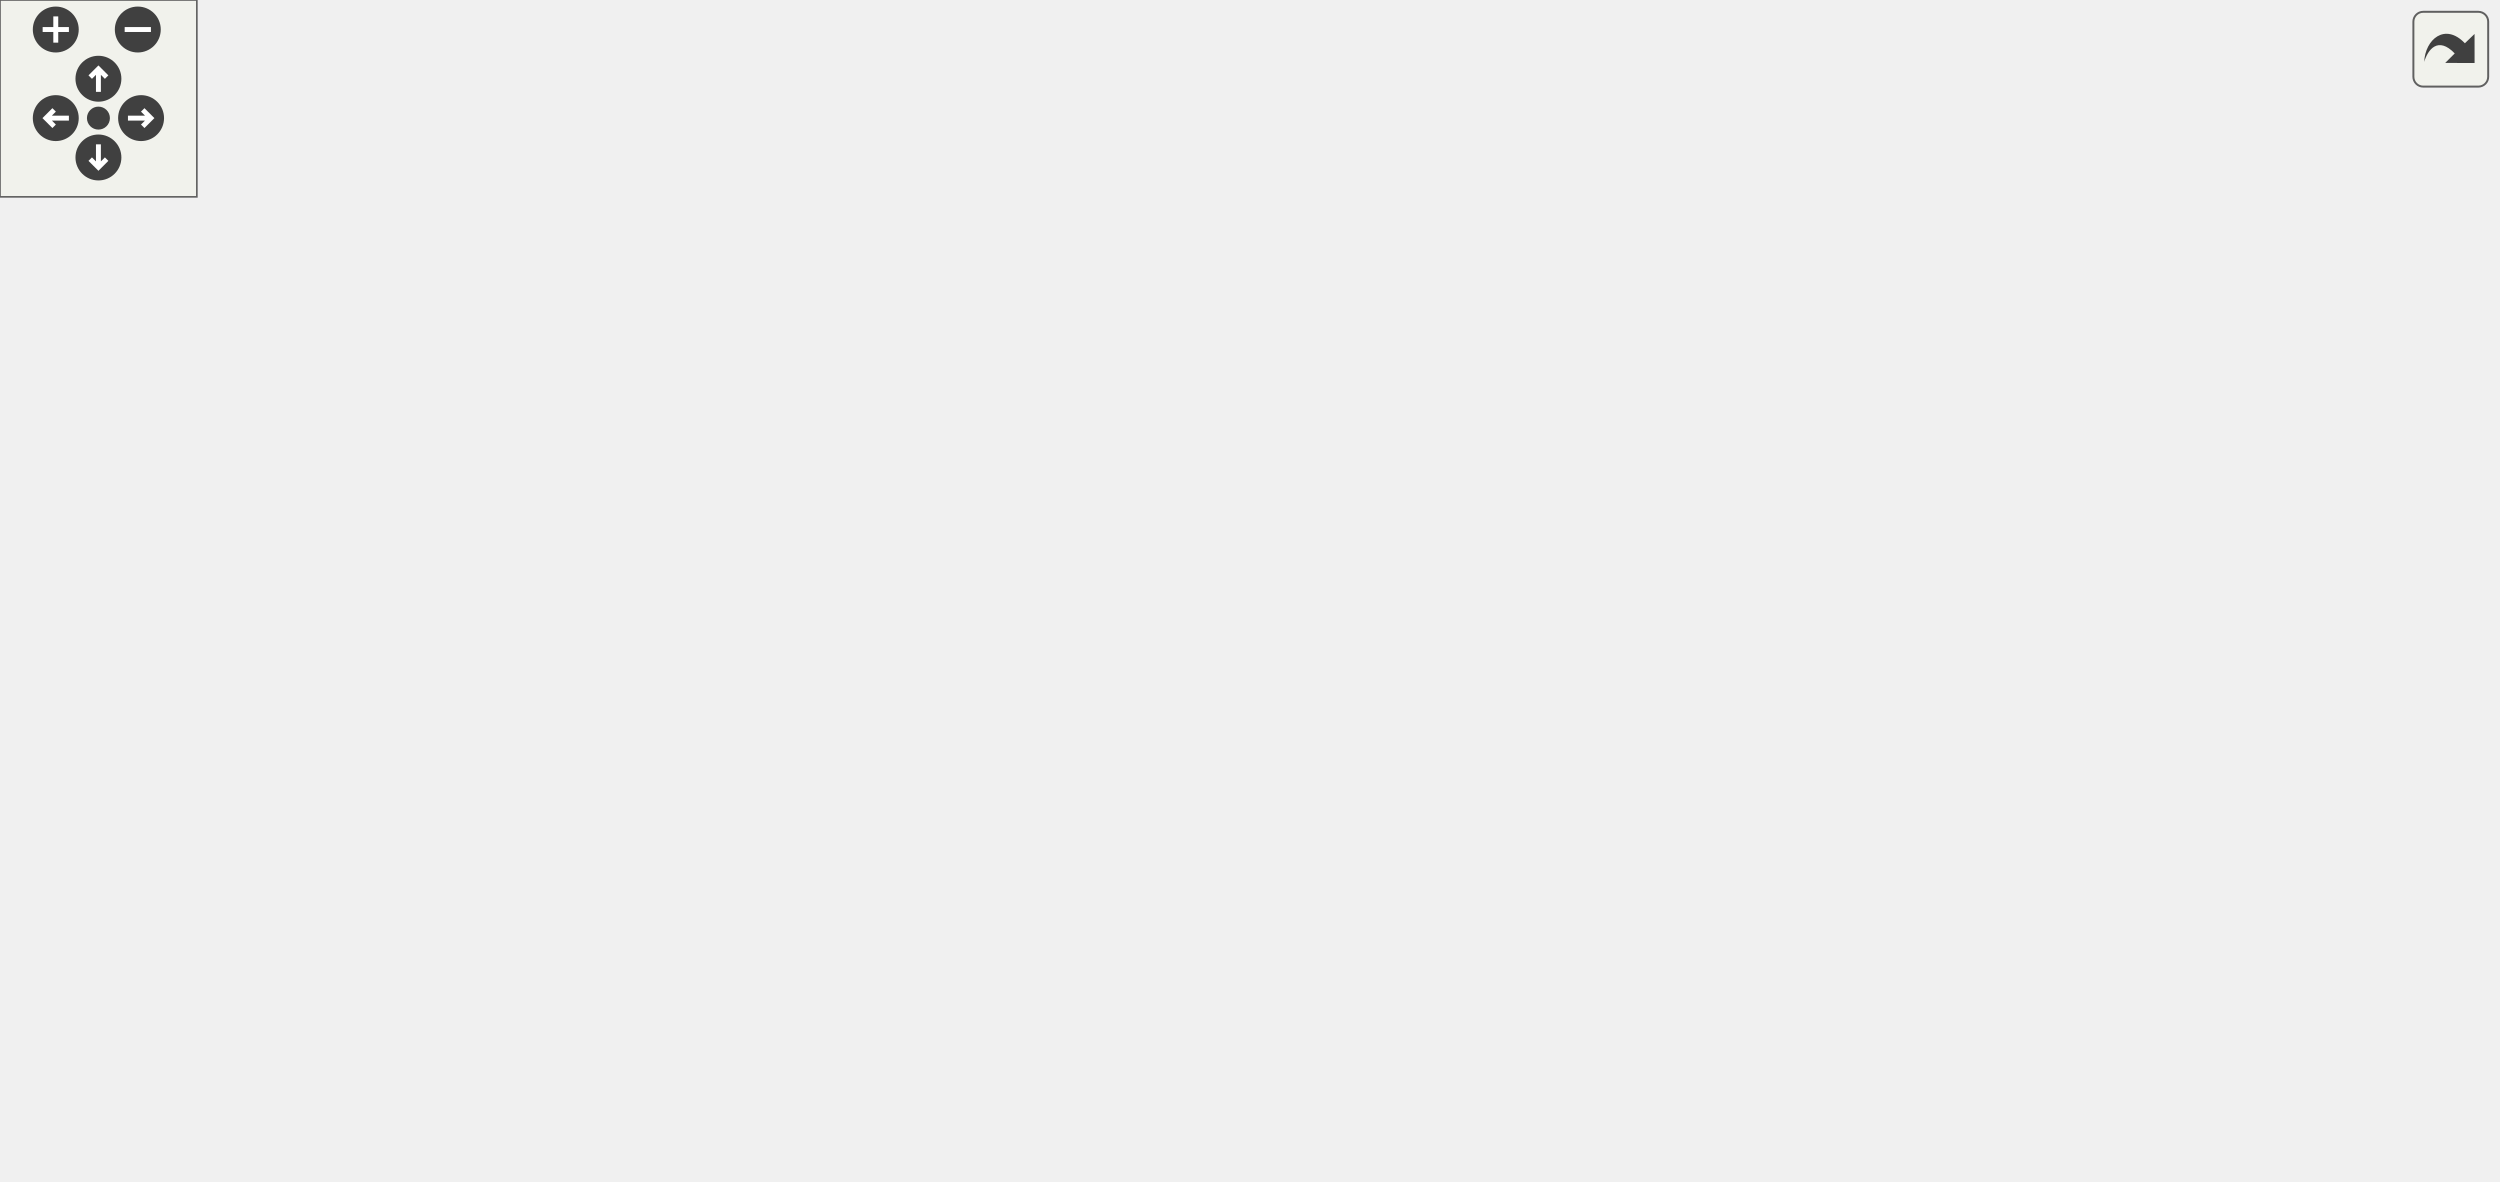
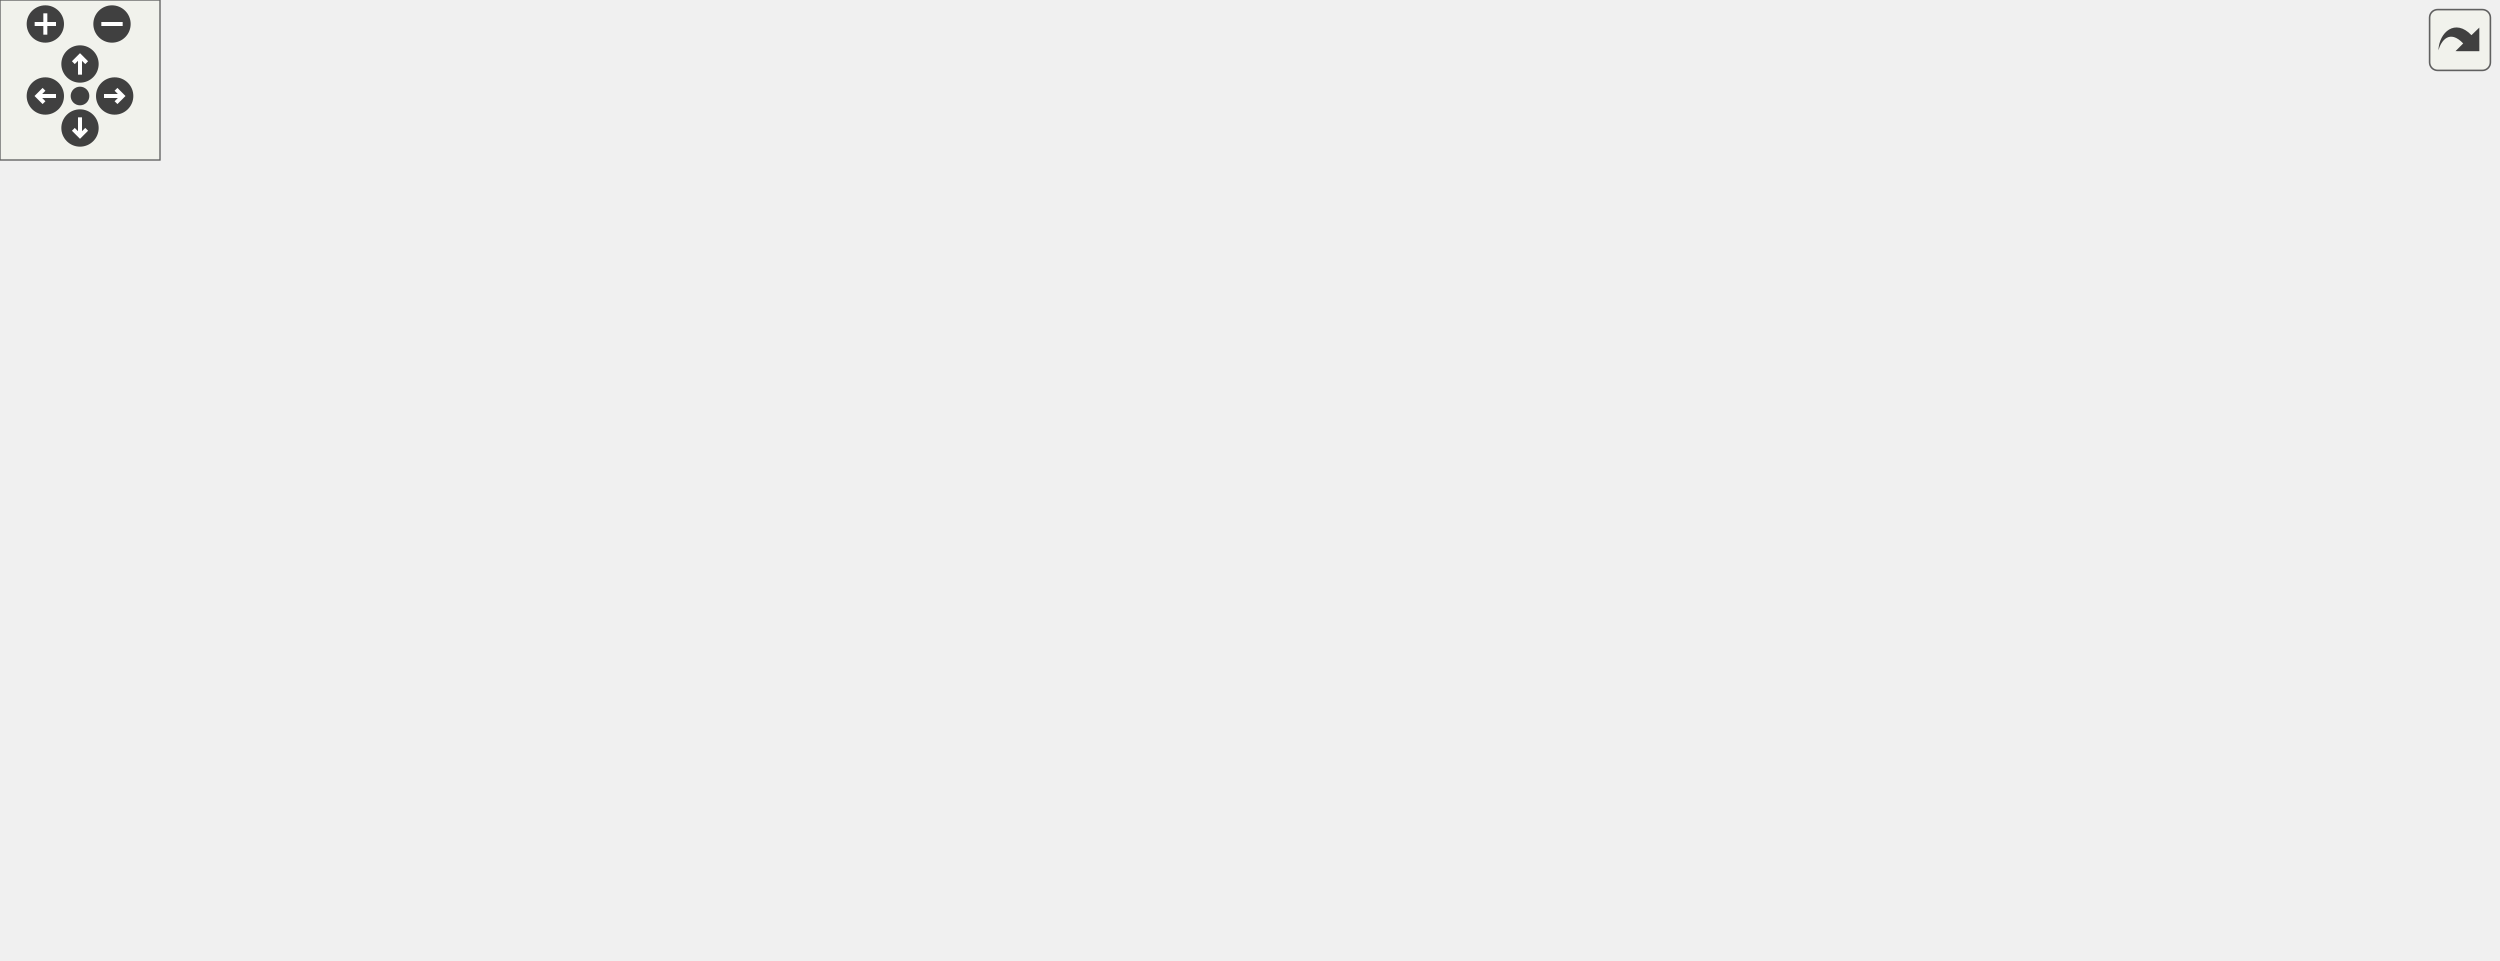
<svg xmlns="http://www.w3.org/2000/svg" xmlns:xlink="http://www.w3.org/1999/xlink" id="main" version="1.1" xml:space="preserve">
  <style type="text/css">
.edge:hover path { stroke: red; }
.edge:hover polygon { stroke: red; fill: red; }
</style>
  <defs>
    <circle id="rim" cx="0" cy="0" r="7" />
    <circle id="rim2" cx="0" cy="0" r="3.5" />
    <g id="zoomPlus">
      <use xlink:href="#rim" fill="#404040">
        <set attributeName="fill" to="#808080" begin="zoomplus.mouseover" end="zoomplus.mouseout" />
      </use>
      <path d="M-4,0h8M0,-4v8" fill="none" stroke="white" stroke-width="1.5" pointer-events="none" />
    </g>
    <g id="zoomMin">
      <use xlink:href="#rim" fill="#404040">
        <set attributeName="fill" to="#808080" begin="zoomminus.mouseover" end="zoomminus.mouseout" />
      </use>
      <path d="M-4,0h8" fill="none" stroke="white" stroke-width="1.5" pointer-events="none" />
    </g>
    <g id="dirArrow">
      <path fill="none" stroke="white" stroke-width="1.5" d="M0,-3.0v7 M-2.5,-0.5L0,-3.0L2.5,-0.5" />
    </g>
    <g id="resetDef">
      <use xlink:href="#rim2" fill="#404040">
        <set attributeName="fill" to="#808080" begin="reset.mouseover" end="reset.mouseout" />
      </use>
    </g>
  </defs>
  <svg id="graph" class="graph">
    <g id="viewport">
      <g id="node1" class="node">
-         <polygon fill="#bfbfbf" stroke="black" points="435,-280.5 435,-299.5 565,-299.5 565,-280.5 435,-280.5" />
-         <text text-anchor="middle" x="500" y="-287.5" font-family="Helvetica,sans-Serif" font-size="10.00">src/user/auth_system.hpp</text>
+         <polygon fill="#bfbfbf" stroke="black" points="515.5,-280.5 515.5,-299.5 645.5,-299.5 645.5,-280.5 515.5,-280.5" />
+         <text text-anchor="middle" x="580.5" y="-287.5" font-family="Helvetica,sans-Serif" font-size="10.00">src/user/auth_system.hpp</text>
      </g>
      <g id="node2" class="node">
        <g id="a_node2">
          <a xlink:href="connection_8hpp.html" target="_top" xlink:title="src/network/connection.hpp">
-             <polygon fill="none" stroke="black" points="431.5,-224.5 431.5,-243.5 568.5,-243.5 568.5,-224.5 431.5,-224.5" />
-             <text text-anchor="middle" x="500" y="-231.5" font-family="Helvetica,sans-Serif" font-size="10.00">src/network/connection.hpp</text>
+             <polygon fill="none" stroke="black" points="512,-224.5 512,-243.5 649,-243.5 649,-224.5 512,-224.5" />
+             <text text-anchor="middle" x="580.5" y="-231.5" font-family="Helvetica,sans-Serif" font-size="10.00">src/network/connection.hpp</text>
          </a>
        </g>
      </g>
      <g id="edge1" class="edge">
-         <path fill="none" stroke="midnightblue" d="M500,-269.805C500,-260.91 500,-250.78 500,-243.751" />
-         <polygon fill="midnightblue" stroke="midnightblue" points="496.5,-270.083 500,-280.083 503.5,-270.083 496.5,-270.083" />
+         <path fill="none" stroke="midnightblue" d="M580.5,-269.805C580.5,-260.91 580.5,-250.78 580.5,-243.751" />
+         <polygon fill="midnightblue" stroke="midnightblue" points="577,-270.083 580.5,-280.083 584,-270.083 577,-270.083" />
      </g>
      <g id="node3" class="node">
        <g id="a_node3">
          <a xlink:href="melanobot_8hpp.html" target="_top" xlink:title="src/melanobot.hpp">
-             <polygon fill="none" stroke="black" points="413.5,-168.5 413.5,-187.5 510.5,-187.5 510.5,-168.5 413.5,-168.5" />
-             <text text-anchor="middle" x="462" y="-175.5" font-family="Helvetica,sans-Serif" font-size="10.00">src/melanobot.hpp</text>
+             <polygon fill="none" stroke="black" points="494,-168.5 494,-187.5 591,-187.5 591,-168.5 494,-168.5" />
+             <text text-anchor="middle" x="542.5" y="-175.5" font-family="Helvetica,sans-Serif" font-size="10.00">src/melanobot.hpp</text>
          </a>
        </g>
      </g>
      <g id="edge2" class="edge">
-         <path fill="none" stroke="midnightblue" d="M487.935,-215.855C481.355,-206.505 473.489,-195.327 468.158,-187.751" />
-         <polygon fill="midnightblue" stroke="midnightblue" points="485.108,-217.919 493.725,-224.083 490.832,-213.891 485.108,-217.919" />
+         <path fill="none" stroke="midnightblue" d="M568.435,-215.855C561.855,-206.505 553.989,-195.327 548.658,-187.751" />
+         <polygon fill="midnightblue" stroke="midnightblue" points="565.608,-217.919 574.225,-224.083 571.332,-213.891 565.608,-217.919" />
      </g>
      <g id="node5" class="node">
        <g id="a_node5">
          <a xlink:href="handler_8hpp.html" target="_top" xlink:title="src/handler/handler.hpp">
-             <polygon fill="none" stroke="black" points="257,-112.5 257,-131.5 375,-131.5 375,-112.5 257,-112.5" />
-             <text text-anchor="middle" x="316" y="-119.5" font-family="Helvetica,sans-Serif" font-size="10.00">src/handler/handler.hpp</text>
-           </a>
-         </g>
-       </g>
-       <g id="edge14" class="edge">
-         <path fill="none" stroke="midnightblue" d="M469.573,-220.58C450.293,-212.265 425.104,-200.572 404,-188 374.139,-170.211 342.002,-144.64 326.102,-131.502" />
-         <polygon fill="midnightblue" stroke="midnightblue" points="468.219,-223.807 478.791,-224.492 470.954,-217.363 468.219,-223.807" />
-       </g>
-       <g id="node10" class="node">
-         <g id="a_node10">
-           <a xlink:href="irc_8hpp.html" target="_top" xlink:title="src/network/irc.hpp">
-             <polygon fill="none" stroke="black" points="523,-112.5 523,-131.5 623,-131.5 623,-112.5 523,-112.5" />
-             <text text-anchor="middle" x="573" y="-119.5" font-family="Helvetica,sans-Serif" font-size="10.00">src/network/irc.hpp</text>
-           </a>
-         </g>
-       </g>
-       <g id="edge18" class="edge">
-         <path fill="none" stroke="midnightblue" d="M511.31,-215.957C527.131,-192.118 555.275,-149.709 567.298,-131.591" />
-         <polygon fill="midnightblue" stroke="midnightblue" points="508.341,-214.101 505.728,-224.368 514.174,-217.972 508.341,-214.101" />
-       </g>
-       <g id="node14" class="node">
-         <g id="a_node14">
+             <polygon fill="none" stroke="black" points="350.5,-112.5 350.5,-131.5 468.5,-131.5 468.5,-112.5 350.5,-112.5" />
+             <text text-anchor="middle" x="409.5" y="-119.5" font-family="Helvetica,sans-Serif" font-size="10.00">src/handler/handler.hpp</text>
+           </a>
+         </g>
+       </g>
+       <g id="edge15" class="edge">
+         <path fill="none" stroke="midnightblue" d="M548.599,-220.667C529.341,-212.594 504.702,-201.127 484.5,-188 458.204,-170.914 431.39,-145.269 418.086,-131.871" />
+         <polygon fill="midnightblue" stroke="midnightblue" points="547.272,-223.905 557.852,-224.46 549.927,-217.428 547.272,-223.905" />
+       </g>
+       <g id="node11" class="node">
+         <g id="a_node11">
+           <a xlink:href="irc__connection_8hpp.html" target="_top" xlink:title="src/network/irc_connection.hpp">
+             <polygon fill="none" stroke="black" points="636.5,-112.5 636.5,-131.5 788.5,-131.5 788.5,-112.5 636.5,-112.5" />
+             <text text-anchor="middle" x="712.5" y="-119.5" font-family="Helvetica,sans-Serif" font-size="10.00">src/network/irc_connection.hpp</text>
+           </a>
+         </g>
+       </g>
+       <g id="edge16" class="edge">
+         <path fill="none" stroke="midnightblue" d="M593.285,-216.066C604.308,-202.151 621.147,-182.448 638.5,-168 656.411,-153.088 679.76,-139.737 695.397,-131.523" />
+         <polygon fill="midnightblue" stroke="midnightblue" points="590.294,-214.213 586.935,-224.261 595.827,-218.501 590.294,-214.213" />
+       </g>
+       <g id="node15" class="node">
+         <g id="a_node15">
          <a xlink:href="irc__buffer_8hpp.html" target="_top" xlink:title="src/network/irc_buffer.hpp">
-             <polygon fill="none" stroke="black" points="567,-168.5 567,-187.5 697,-187.5 697,-168.5 567,-168.5" />
-             <text text-anchor="middle" x="632" y="-175.5" font-family="Helvetica,sans-Serif" font-size="10.00">src/network/irc_buffer.hpp</text>
-           </a>
-         </g>
-       </g>
-       <g id="edge15" class="edge">
-         <path fill="none" stroke="midnightblue" d="M530.219,-220.638C554.99,-210.504 589.4,-196.427 611.182,-187.516" />
-         <polygon fill="midnightblue" stroke="midnightblue" points="528.846,-217.418 520.916,-224.444 531.497,-223.897 528.846,-217.418" />
+             <polygon fill="none" stroke="black" points="647.5,-168.5 647.5,-187.5 777.5,-187.5 777.5,-168.5 647.5,-168.5" />
+             <text text-anchor="middle" x="712.5" y="-175.5" font-family="Helvetica,sans-Serif" font-size="10.00">src/network/irc_buffer.hpp</text>
+           </a>
+         </g>
+       </g>
+       <g id="edge17" class="edge">
+         <path fill="none" stroke="midnightblue" d="M610.719,-220.638C635.49,-210.504 669.9,-196.427 691.682,-187.516" />
+         <polygon fill="midnightblue" stroke="midnightblue" points="609.346,-217.418 601.416,-224.444 611.997,-223.897 609.346,-217.418" />
      </g>
      <g id="node4" class="node">
        <g id="a_node4">
          <a xlink:href="melanobot_8cpp.html" target="_top" xlink:title="src/melanobot.cpp">
-             <polygon fill="none" stroke="black" points="397.5,-56.5 397.5,-75.5 494.5,-75.5 494.5,-56.5 397.5,-56.5" />
-             <text text-anchor="middle" x="446" y="-63.5" font-family="Helvetica,sans-Serif" font-size="10.00">src/melanobot.cpp</text>
+             <polygon fill="none" stroke="black" points="521,-56.5 521,-75.5 618,-75.5 618,-56.5 521,-56.5" />
+             <text text-anchor="middle" x="569.5" y="-63.5" font-family="Helvetica,sans-Serif" font-size="10.00">src/melanobot.cpp</text>
          </a>
        </g>
      </g>
      <g id="edge3" class="edge">
-         <path fill="none" stroke="midnightblue" d="M470.179,-159.146C475.107,-145.969 479.615,-127.68 475,-112 470.854,-97.912 460.779,-84.073 453.673,-75.541" />
-         <polygon fill="midnightblue" stroke="midnightblue" points="466.91,-157.892 466.303,-168.469 473.374,-160.579 466.91,-157.892" />
+         <path fill="none" stroke="midnightblue" d="M555.155,-159.882C560.346,-151.845 565.77,-141.876 568.5,-132 573.912,-112.419 572.208,-88.239 570.719,-75.608" />
+         <polygon fill="midnightblue" stroke="midnightblue" points="552.141,-158.087 549.344,-168.306 557.903,-162.062 552.141,-158.087" />
      </g>
      <g id="edge4" class="edge">
-         <path fill="none" stroke="midnightblue" d="M429.301,-164.906C401.852,-154.754 363.332,-140.506 339.026,-131.516" />
-         <polygon fill="midnightblue" stroke="midnightblue" points="428.273,-168.257 438.866,-168.444 430.701,-161.692 428.273,-168.257" />
+         <path fill="none" stroke="midnightblue" d="M512.052,-164.638C487.093,-154.504 452.423,-140.427 430.476,-131.516" />
+         <polygon fill="midnightblue" stroke="midnightblue" points="510.844,-167.924 521.426,-168.444 513.477,-161.439 510.844,-167.924" />
+       </g>
+       <g id="edge11" class="edge">
+         <path fill="none" stroke="midnightblue" d="M579.319,-165.304C611.352,-155.129 657.015,-140.625 685.689,-131.516" />
+         <polygon fill="midnightblue" stroke="midnightblue" points="577.908,-162.08 569.437,-168.444 580.027,-168.752 577.908,-162.08" />
+       </g>
+       <g id="node14" class="node">
+         <g id="a_node14">
+           <a xlink:href="main_8cpp.html" target="_top" xlink:title="src/main.cpp">
+             <polygon fill="none" stroke="black" points="487,-112.5 487,-131.5 560,-131.5 560,-112.5 487,-112.5" />
+             <text text-anchor="middle" x="523.5" y="-119.5" font-family="Helvetica,sans-Serif" font-size="10.00">src/main.cpp</text>
+           </a>
+         </g>
+       </g>
+       <g id="edge14" class="edge">
+         <path fill="none" stroke="midnightblue" d="M535.954,-158.396C532.776,-149.362 529.107,-138.936 526.579,-131.751" />
+         <polygon fill="midnightblue" stroke="midnightblue" points="532.742,-159.812 539.363,-168.083 539.345,-157.488 532.742,-159.812" />
+       </g>
+       <g id="edge5" class="edge">
+         <path fill="none" stroke="midnightblue" d="M444.546,-109.172C474.674,-99.004 517.396,-84.585 544.266,-75.516" />
+         <polygon fill="midnightblue" stroke="midnightblue" points="443.208,-105.929 434.852,-112.444 445.447,-112.562 443.208,-105.929" />
+       </g>
+       <g id="node6" class="node">
+         <g id="a_node6">
+           <a xlink:href="ctcp_8cpp.html" target="_top" xlink:title="src/handler/ctcp.cpp">
+             <polygon fill="none" stroke="black" points="260,-56.5 260,-75.5 365,-75.5 365,-56.5 260,-56.5" />
+             <text text-anchor="middle" x="312.5" y="-63.5" font-family="Helvetica,sans-Serif" font-size="10.00">src/handler/ctcp.cpp</text>
+           </a>
+         </g>
+       </g>
+       <g id="edge6" class="edge">
+         <path fill="none" stroke="midnightblue" d="M385.165,-107.453C367.257,-97.484 343.446,-84.228 328.046,-75.654" />
+         <polygon fill="midnightblue" stroke="midnightblue" points="383.475,-110.518 393.915,-112.324 386.88,-104.402 383.475,-110.518" />
+       </g>
+       <g id="node7" class="node">
+         <g id="a_node7">
+           <a xlink:href="web-api_8hpp.html" target="_top" xlink:title="src/handler/web-api.hpp">
+             <polygon fill="none" stroke="black" points="383.5,-56.5 383.5,-75.5 503.5,-75.5 503.5,-56.5 383.5,-56.5" />
+             <text text-anchor="middle" x="443.5" y="-63.5" font-family="Helvetica,sans-Serif" font-size="10.00">src/handler/web-api.hpp</text>
+           </a>
+         </g>
+       </g>
+       <g id="edge7" class="edge">
+         <path fill="none" stroke="midnightblue" d="M420.477,-103.566C426.327,-94.275 433.27,-83.248 437.99,-75.751" />
+         <polygon fill="midnightblue" stroke="midnightblue" points="417.481,-101.756 415.114,-112.083 423.404,-105.486 417.481,-101.756" />
+       </g>
+       <g id="node9" class="node">
+         <g id="a_node9">
+           <a xlink:href="core_8cpp.html" target="_top" xlink:title="This file defines handlers which are essential for proper usage of the bot. ">
+             <polygon fill="none" stroke="black" points="0,-56.5 0,-75.5 105,-75.5 105,-56.5 0,-56.5" />
+             <text text-anchor="middle" x="52.5" y="-63.5" font-family="Helvetica,sans-Serif" font-size="10.00">src/handler/core.cpp</text>
+           </a>
+         </g>
+       </g>
+       <g id="edge9" class="edge">
+         <path fill="none" stroke="midnightblue" d="M342.639,-110.887C273.834,-100.479 168.056,-84.479 105.024,-74.945" />
+         <polygon fill="midnightblue" stroke="midnightblue" points="342.521,-114.409 352.932,-112.444 343.568,-107.487 342.521,-114.409" />
+       </g>
+       <g id="node10" class="node">
+         <g id="a_node10">
+           <a xlink:href="handler_8cpp.html" target="_top" xlink:title="src/handler/handler.cpp">
+             <polygon fill="none" stroke="black" points="123.5,-56.5 123.5,-75.5 241.5,-75.5 241.5,-56.5 123.5,-56.5" />
+             <text text-anchor="middle" x="182.5" y="-63.5" font-family="Helvetica,sans-Serif" font-size="10.00">src/handler/handler.cpp</text>
+           </a>
+         </g>
      </g>
      <g id="edge10" class="edge">
-         <path fill="none" stroke="midnightblue" d="M489.005,-163.862C509.588,-153.849 537.345,-140.346 555.21,-131.655" />
-         <polygon fill="midnightblue" stroke="midnightblue" points="487.295,-160.802 479.834,-168.324 490.358,-167.097 487.295,-160.802" />
+         <path fill="none" stroke="midnightblue" d="M363.631,-110.088C320.745,-99.886 257.583,-84.861 218.301,-75.516" />
+         <polygon fill="midnightblue" stroke="midnightblue" points="362.993,-113.534 373.531,-112.444 364.613,-106.724 362.993,-113.534" />
+       </g>
+       <g id="node8" class="node">
+         <g id="a_node8">
+           <a xlink:href="web-api_8cpp.html" target="_top" xlink:title="src/handler/web-api.cpp">
+             <polygon fill="none" stroke="black" points="383.5,-0.5 383.5,-19.5 503.5,-19.5 503.5,-0.5 383.5,-0.5" />
+             <text text-anchor="middle" x="443.5" y="-7.5" font-family="Helvetica,sans-Serif" font-size="10.00">src/handler/web-api.cpp</text>
+           </a>
+         </g>
+       </g>
+       <g id="edge8" class="edge">
+         <path fill="none" stroke="midnightblue" d="M443.5,-45.804C443.5,-36.91 443.5,-26.78 443.5,-19.751" />
+         <polygon fill="midnightblue" stroke="midnightblue" points="440,-46.083 443.5,-56.083 447,-46.083 440,-46.083" />
+       </g>
+       <g id="node12" class="node">
+         <g id="a_node12">
+           <a xlink:href="irc__connection_8cpp.html" target="_top" xlink:title="src/network/irc_connection.cpp">
+             <polygon fill="none" stroke="black" points="636.5,-56.5 636.5,-75.5 788.5,-75.5 788.5,-56.5 636.5,-56.5" />
+             <text text-anchor="middle" x="712.5" y="-63.5" font-family="Helvetica,sans-Serif" font-size="10.00">src/network/irc_connection.cpp</text>
+           </a>
+         </g>
+       </g>
+       <g id="edge12" class="edge">
+         <path fill="none" stroke="midnightblue" d="M712.5,-101.805C712.5,-92.91 712.5,-82.78 712.5,-75.751" />
+         <polygon fill="midnightblue" stroke="midnightblue" points="709,-102.083 712.5,-112.083 716,-102.083 709,-102.083" />
      </g>
      <g id="node13" class="node">
        <g id="a_node13">
-           <a xlink:href="main_8cpp.html" target="_top" xlink:title="src/main.cpp">
-             <polygon fill="none" stroke="black" points="393.5,-112.5 393.5,-131.5 466.5,-131.5 466.5,-112.5 393.5,-112.5" />
-             <text text-anchor="middle" x="430" y="-119.5" font-family="Helvetica,sans-Serif" font-size="10.00">src/main.cpp</text>
+           <a xlink:href="irc__buffer_8cpp.html" target="_top" xlink:title="src/network/irc_buffer.cpp">
+             <polygon fill="none" stroke="black" points="806.5,-56.5 806.5,-75.5 936.5,-75.5 936.5,-56.5 806.5,-56.5" />
+             <text text-anchor="middle" x="871.5" y="-63.5" font-family="Helvetica,sans-Serif" font-size="10.00">src/network/irc_buffer.cpp</text>
          </a>
        </g>
      </g>
      <g id="edge13" class="edge">
-         <path fill="none" stroke="midnightblue" d="M451.496,-159.275C446.027,-150.045 439.582,-139.17 435.186,-131.751" />
-         <polygon fill="midnightblue" stroke="midnightblue" points="448.607,-161.264 456.716,-168.083 454.629,-157.696 448.607,-161.264" />
-       </g>
-       <g id="edge5" class="edge">
-         <path fill="none" stroke="midnightblue" d="M346.085,-108.503C370.457,-98.379 404.14,-84.388 425.497,-75.516" />
-         <polygon fill="midnightblue" stroke="midnightblue" points="344.491,-105.375 336.599,-112.444 347.177,-111.84 344.491,-105.375" />
-       </g>
-       <g id="node6" class="node">
-         <g id="a_node6">
-           <a xlink:href="web-api_8hpp.html" target="_top" xlink:title="src/handler/web-api.hpp">
-             <polygon fill="none" stroke="black" points="136,-56.5 136,-75.5 256,-75.5 256,-56.5 136,-56.5" />
-             <text text-anchor="middle" x="196" y="-63.5" font-family="Helvetica,sans-Serif" font-size="10.00">src/handler/web-api.hpp</text>
-           </a>
-         </g>
-       </g>
-       <g id="edge6" class="edge">
-         <path fill="none" stroke="midnightblue" d="M287.627,-108.232C265.18,-98.131 234.465,-84.309 214.925,-75.516" />
-         <polygon fill="midnightblue" stroke="midnightblue" points="286.43,-111.532 296.986,-112.444 289.303,-105.148 286.43,-111.532" />
-       </g>
-       <g id="node8" class="node">
-         <g id="a_node8">
-           <a xlink:href="core_8cpp.html" target="_top" xlink:title="This file defines handlers which are essential for proper usage of the bot. ">
-             <polygon fill="none" stroke="black" points="274.5,-56.5 274.5,-75.5 379.5,-75.5 379.5,-56.5 274.5,-56.5" />
-             <text text-anchor="middle" x="327" y="-63.5" font-family="Helvetica,sans-Serif" font-size="10.00">src/handler/core.cpp</text>
-           </a>
-         </g>
-       </g>
-       <g id="edge8" class="edge">
-         <path fill="none" stroke="midnightblue" d="M319.85,-102.101C321.676,-93.136 323.77,-82.858 325.217,-75.751" />
-         <polygon fill="midnightblue" stroke="midnightblue" points="316.383,-101.586 317.816,-112.083 323.242,-102.983 316.383,-101.586" />
-       </g>
-       <g id="node9" class="node">
-         <g id="a_node9">
-           <a xlink:href="handler_8cpp.html" target="_top" xlink:title="src/handler/handler.cpp">
-             <polygon fill="none" stroke="black" points="0,-56.5 0,-75.5 118,-75.5 118,-56.5 0,-56.5" />
-             <text text-anchor="middle" x="59" y="-63.5" font-family="Helvetica,sans-Serif" font-size="10.00">src/handler/handler.cpp</text>
-           </a>
-         </g>
-       </g>
-       <g id="edge9" class="edge">
-         <path fill="none" stroke="midnightblue" d="M265.293,-110.346C216.724,-100.141 144.381,-84.94 99.532,-75.516" />
-         <polygon fill="midnightblue" stroke="midnightblue" points="264.772,-113.812 275.278,-112.444 266.211,-106.962 264.772,-113.812" />
-       </g>
-       <g id="node7" class="node">
-         <g id="a_node7">
-           <a xlink:href="web-api_8cpp.html" target="_top" xlink:title="src/handler/web-api.cpp">
-             <polygon fill="none" stroke="black" points="136,-0.5 136,-19.5 256,-19.5 256,-0.5 136,-0.5" />
-             <text text-anchor="middle" x="196" y="-7.5" font-family="Helvetica,sans-Serif" font-size="10.00">src/handler/web-api.cpp</text>
-           </a>
-         </g>
-       </g>
-       <g id="edge7" class="edge">
-         <path fill="none" stroke="midnightblue" d="M196,-45.804C196,-36.91 196,-26.78 196,-19.751" />
-         <polygon fill="midnightblue" stroke="midnightblue" points="192.5,-46.083 196,-56.083 199.5,-46.083 192.5,-46.083" />
-       </g>
-       <g id="node11" class="node">
-         <g id="a_node11">
-           <a xlink:href="irc__buffer_8cpp.html" target="_top" xlink:title="src/network/irc_buffer.cpp">
-             <polygon fill="none" stroke="black" points="631,-56.5 631,-75.5 761,-75.5 761,-56.5 631,-56.5" />
-             <text text-anchor="middle" x="696" y="-63.5" font-family="Helvetica,sans-Serif" font-size="10.00">src/network/irc_buffer.cpp</text>
-           </a>
-         </g>
-       </g>
-       <g id="edge11" class="edge">
-         <path fill="none" stroke="midnightblue" d="M601.773,-108.368C624.807,-98.255 656.484,-84.349 676.601,-75.516" />
-         <polygon fill="midnightblue" stroke="midnightblue" points="600.239,-105.219 592.49,-112.444 603.053,-111.628 600.239,-105.219" />
-       </g>
-       <g id="node12" class="node">
-         <g id="a_node12">
-           <a xlink:href="irc_8cpp.html" target="_top" xlink:title="src/network/irc.cpp">
-             <polygon fill="none" stroke="black" points="513,-56.5 513,-75.5 613,-75.5 613,-56.5 513,-56.5" />
-             <text text-anchor="middle" x="563" y="-63.5" font-family="Helvetica,sans-Serif" font-size="10.00">src/network/irc.cpp</text>
-           </a>
-         </g>
-       </g>
-       <g id="edge12" class="edge">
-         <path fill="none" stroke="midnightblue" d="M569.5,-102.101C567.84,-93.136 565.937,-82.858 564.621,-75.751" />
-         <polygon fill="midnightblue" stroke="midnightblue" points="566.086,-102.888 571.349,-112.083 572.969,-101.613 566.086,-102.888" />
-       </g>
-       <g id="edge17" class="edge">
-         <path fill="none" stroke="midnightblue" d="M615.105,-161.537C604.585,-151.909 591.431,-139.869 582.652,-131.834" />
-         <polygon fill="midnightblue" stroke="midnightblue" points="612.781,-164.154 622.521,-168.324 617.507,-158.99 612.781,-164.154" />
-       </g>
-       <g id="edge16" class="edge">
-         <path fill="none" stroke="midnightblue" d="M642.101,-159.64C656.004,-135.744 680.507,-93.629 691.001,-75.591" />
-         <polygon fill="midnightblue" stroke="midnightblue" points="639.026,-157.965 637.022,-168.368 645.076,-161.485 639.026,-157.965" />
+         <path fill="none" stroke="midnightblue" d="M747.327,-109.172C777.266,-99.004 819.721,-84.585 846.424,-75.516" />
+         <polygon fill="midnightblue" stroke="midnightblue" points="746.037,-105.914 737.694,-112.444 748.288,-112.542 746.037,-105.914" />
+       </g>
+       <g id="edge18" class="edge">
+         <path fill="none" stroke="midnightblue" d="M712.5,-157.805C712.5,-148.91 712.5,-138.78 712.5,-131.751" />
+         <polygon fill="midnightblue" stroke="midnightblue" points="709,-158.083 712.5,-168.083 716,-158.083 709,-158.083" />
+       </g>
+       <g id="edge19" class="edge">
+         <path fill="none" stroke="midnightblue" d="M741.187,-163.902C758.135,-155.661 779.691,-144.284 797.5,-132 823.118,-114.33 849.712,-88.931 862.947,-75.724" />
+         <polygon fill="midnightblue" stroke="midnightblue" points="739.324,-160.913 731.804,-168.376 742.337,-167.232 739.324,-160.913" />
      </g>
    </g>
  </svg>
  <g id="navigator" transform="translate(0 0)" fill="#404254">
    <rect fill="#f2f5e9" fill-opacity="0.5" stroke="#606060" stroke-width=".5" x="0" y="0" width="60" height="60" />
    <use id="zoomplus" xlink:href="#zoomPlus" x="17" y="9" />
    <use id="zoomminus" xlink:href="#zoomMin" x="42" y="9" />
    <use id="reset" xlink:href="#resetDef" x="30" y="36" />
    <g id="arrowUp" xlink:href="#dirArrow" transform="translate(30 24)">
      <use xlink:href="#rim" fill="#404040">
        <set attributeName="fill" to="#808080" begin="arrowUp.mouseover" end="arrowUp.mouseout" />
      </use>
      <path fill="none" stroke="white" stroke-width="1.5" d="M0,-3.0v7 M-2.5,-0.5L0,-3.0L2.5,-0.5" />
    </g>
    <g id="arrowRight" xlink:href="#dirArrow" transform="rotate(90) translate(36 -43)">
      <use xlink:href="#rim" fill="#404040">
        <set attributeName="fill" to="#808080" begin="arrowRight.mouseover" end="arrowRight.mouseout" />
      </use>
      <path fill="none" stroke="white" stroke-width="1.5" d="M0,-3.0v7 M-2.5,-0.5L0,-3.0L2.5,-0.5" />
    </g>
    <g id="arrowDown" xlink:href="#dirArrow" transform="rotate(180) translate(-30 -48)">
      <use xlink:href="#rim" fill="#404040">
        <set attributeName="fill" to="#808080" begin="arrowDown.mouseover" end="arrowDown.mouseout" />
      </use>
      <path fill="none" stroke="white" stroke-width="1.5" d="M0,-3.0v7 M-2.5,-0.5L0,-3.0L2.5,-0.5" />
    </g>
    <g id="arrowLeft" xlink:href="#dirArrow" transform="rotate(270) translate(-36 17)">
      <use xlink:href="#rim" fill="#404040">
        <set attributeName="fill" to="#808080" begin="arrowLeft.mouseover" end="arrowLeft.mouseout" />
      </use>
      <path fill="none" stroke="white" stroke-width="1.5" d="M0,-3.0v7 M-2.5,-0.5L0,-3.0L2.5,-0.5" />
    </g>
  </g>
  <svg viewBox="0 0 15 15" width="100%" height="30px" preserveAspectRatio="xMaxYMin meet">
    <g id="arrow_out" transform="scale(0.3 0.3)">
      <a xlink:href="auth__system_8hpp__dep__incl_org.svg" target="_base">
        <rect id="button" ry="5" rx="5" y="6" x="6" height="38" width="38" fill="#f2f5e9" fill-opacity="0.5" stroke="#606060" stroke-width="1.0" />
        <path id="arrow" d="M 11.5,31.437 C 11.94,20.098 22.043,11.323 32.159,21.979 L 37.069,17.246 C 37.069,17.246 37.088,32 37.088,32 L 22.16,31.978 C 22.16,31.978 26.998,27.14 26.998,27.14 C 18.529,18.264 13.292,25.23 11.5,31.437 z" style="fill:#404040;" />
      </a>
    </g>
  </svg>
</svg>
